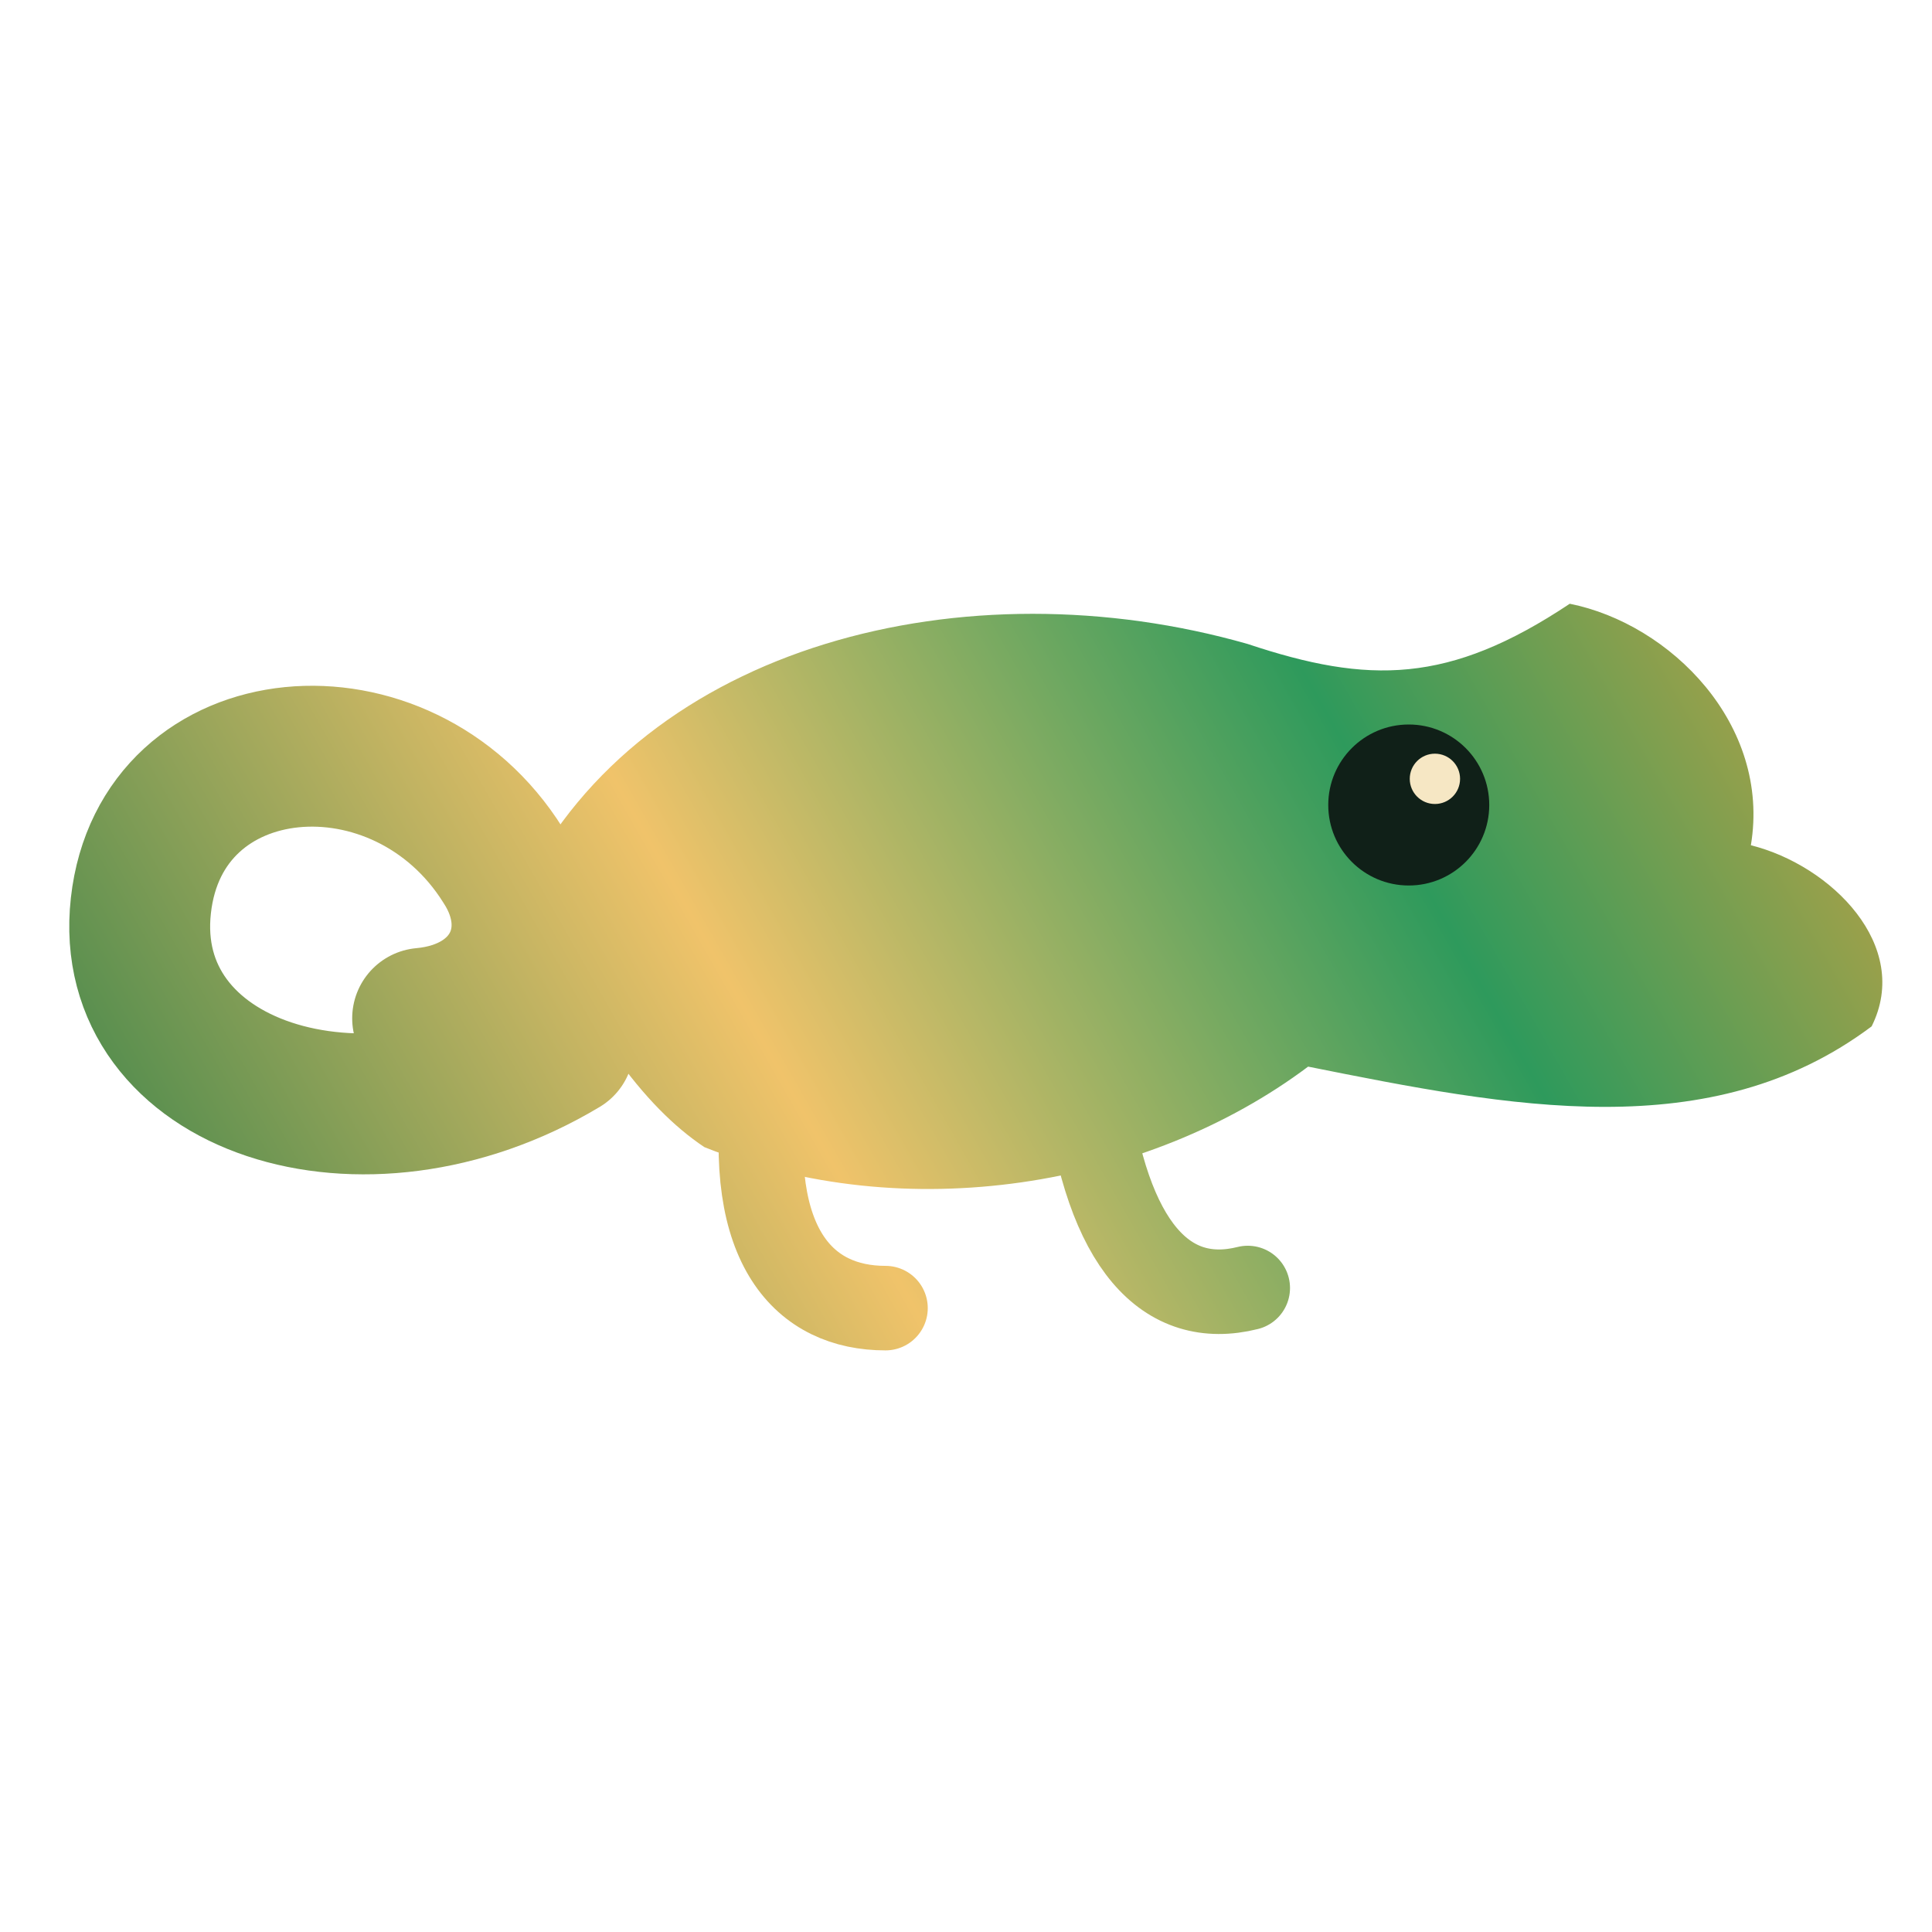
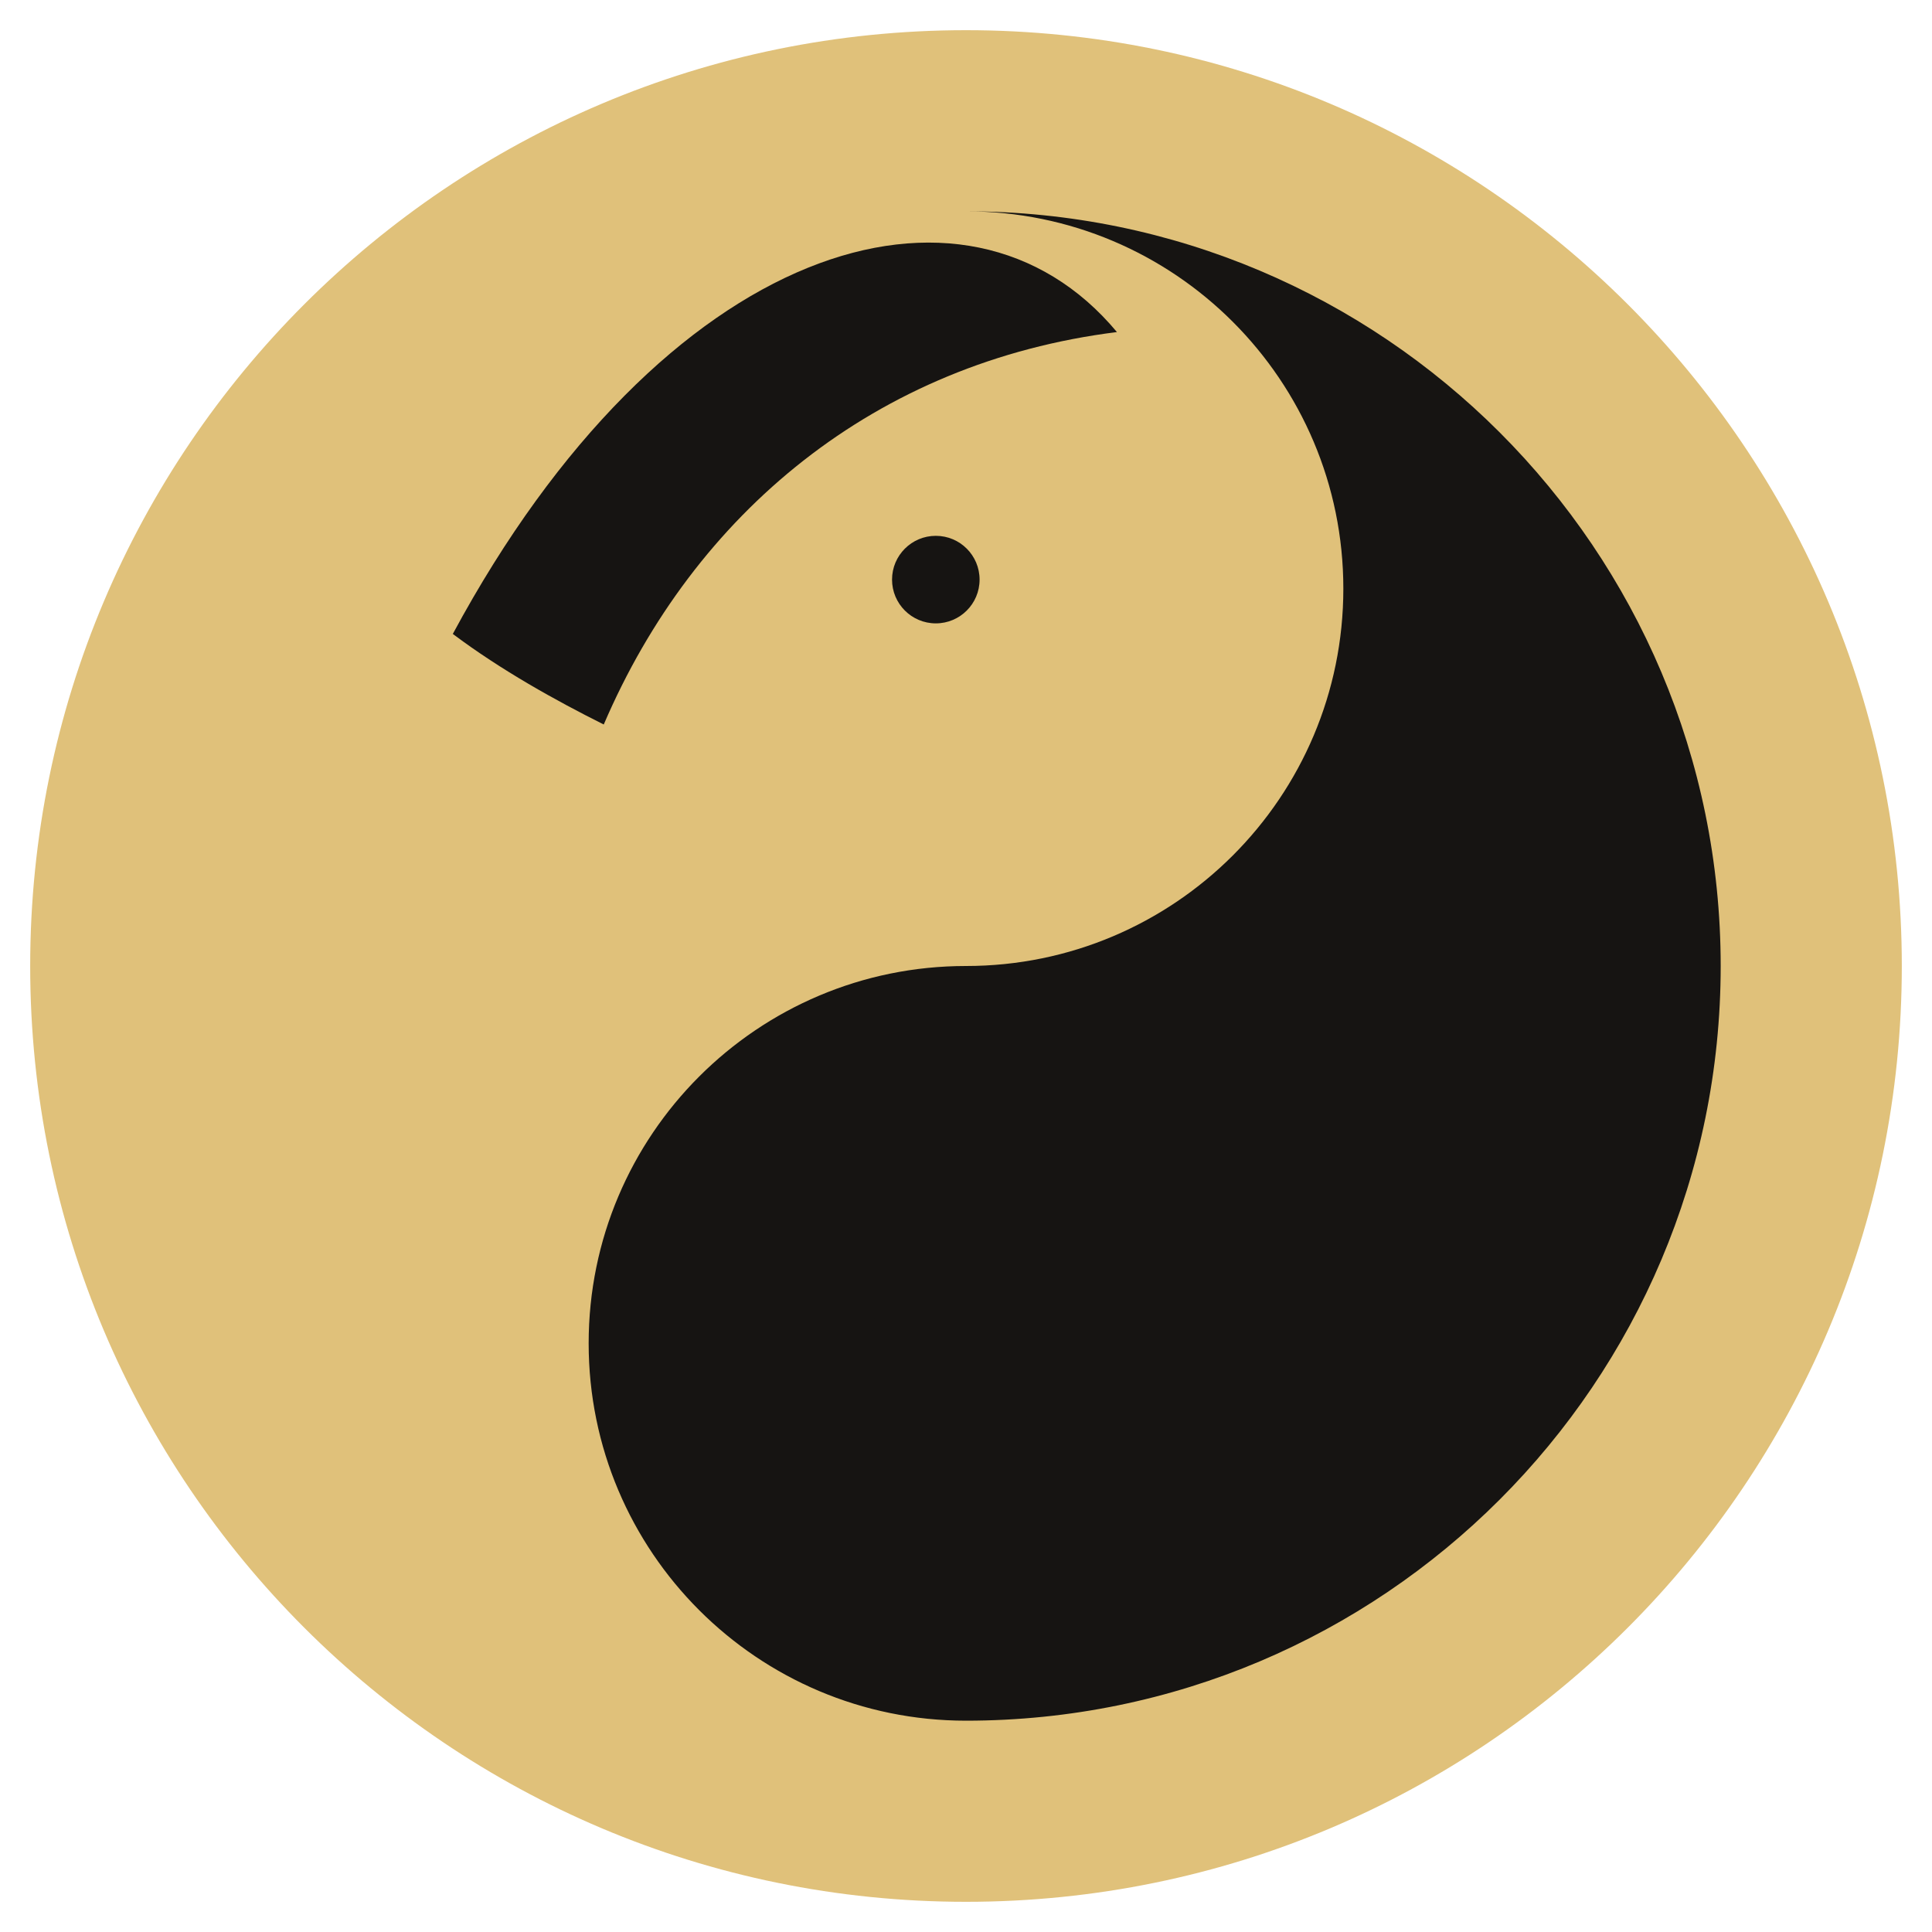
- <svg xmlns="http://www.w3.org/2000/svg" viewBox="0 -16 96 96" fill="none">
-   <defs>
-     <linearGradient id="shift" x1="4" y1="58" x2="92" y2="8" gradientUnits="userSpaceOnUse">
-       <stop offset="0" stop-color="#1C7A44" />
-       <stop offset="0.4" stop-color="#F0C36A" />
-       <stop offset="0.72" stop-color="#2E9A5C" />
-       <stop offset="1" stop-color="#D7A441" />
-     </linearGradient>
-   </defs>
-   <path d="M28 36C18 42 6 38 7 29C8 20 20 19 25 27C27.2 30.4 25.4 34.2 21 34.6" stroke="url(#shift)" stroke-width="7" stroke-linecap="round" />
-   <path fill="url(#shift)" d="M26 28c6-12 22-16 36-12 6 2 10 2 16-2 5 1 10 6 9 12 4 1 8 5 6 9-8 6-18 4-28 2-8 6-20 8-30 4-3-2-6-6-9-13z" />
-   <path d="M38 38c-1 8 2 11 6 11" stroke="url(#shift)" stroke-width="4.2" stroke-linecap="round" />
-   <path d="M54 38c1 8 4 11 8 10" stroke="url(#shift)" stroke-width="4.2" stroke-linecap="round" />
-   <circle cx="70" cy="24" r="4" fill="#102018" />
-   <circle cx="71.3" cy="22.7" r="1.25" fill="#F6E7C4" />
+ <svg xmlns="http://www.w3.org/2000/svg" viewBox="0 0 64 64" fill="none">
+   <circle cx="32" cy="32" r="31" fill="#E0C17A" />
+   <path fill="#161412" d="M32 7a25 25 0 0 1 0 50 12.5 12.5 0 0 1 0-25 12.5 12.5 0 0 0 0-25z" />
+   <path fill="#161412" d="M15 21c7-13 17-16 22-10-8 1-14 6-17 13-1.6-.8-3.4-1.8-5-3z" />
+   <circle cx="29.5" cy="20.5" r="4.1" fill="#E0C17A" />
+   <circle cx="31" cy="19.2" r="1.45" fill="#161412" />
+   <circle cx="32" cy="44.5" r="3.15" fill="#161412" />
</svg>
